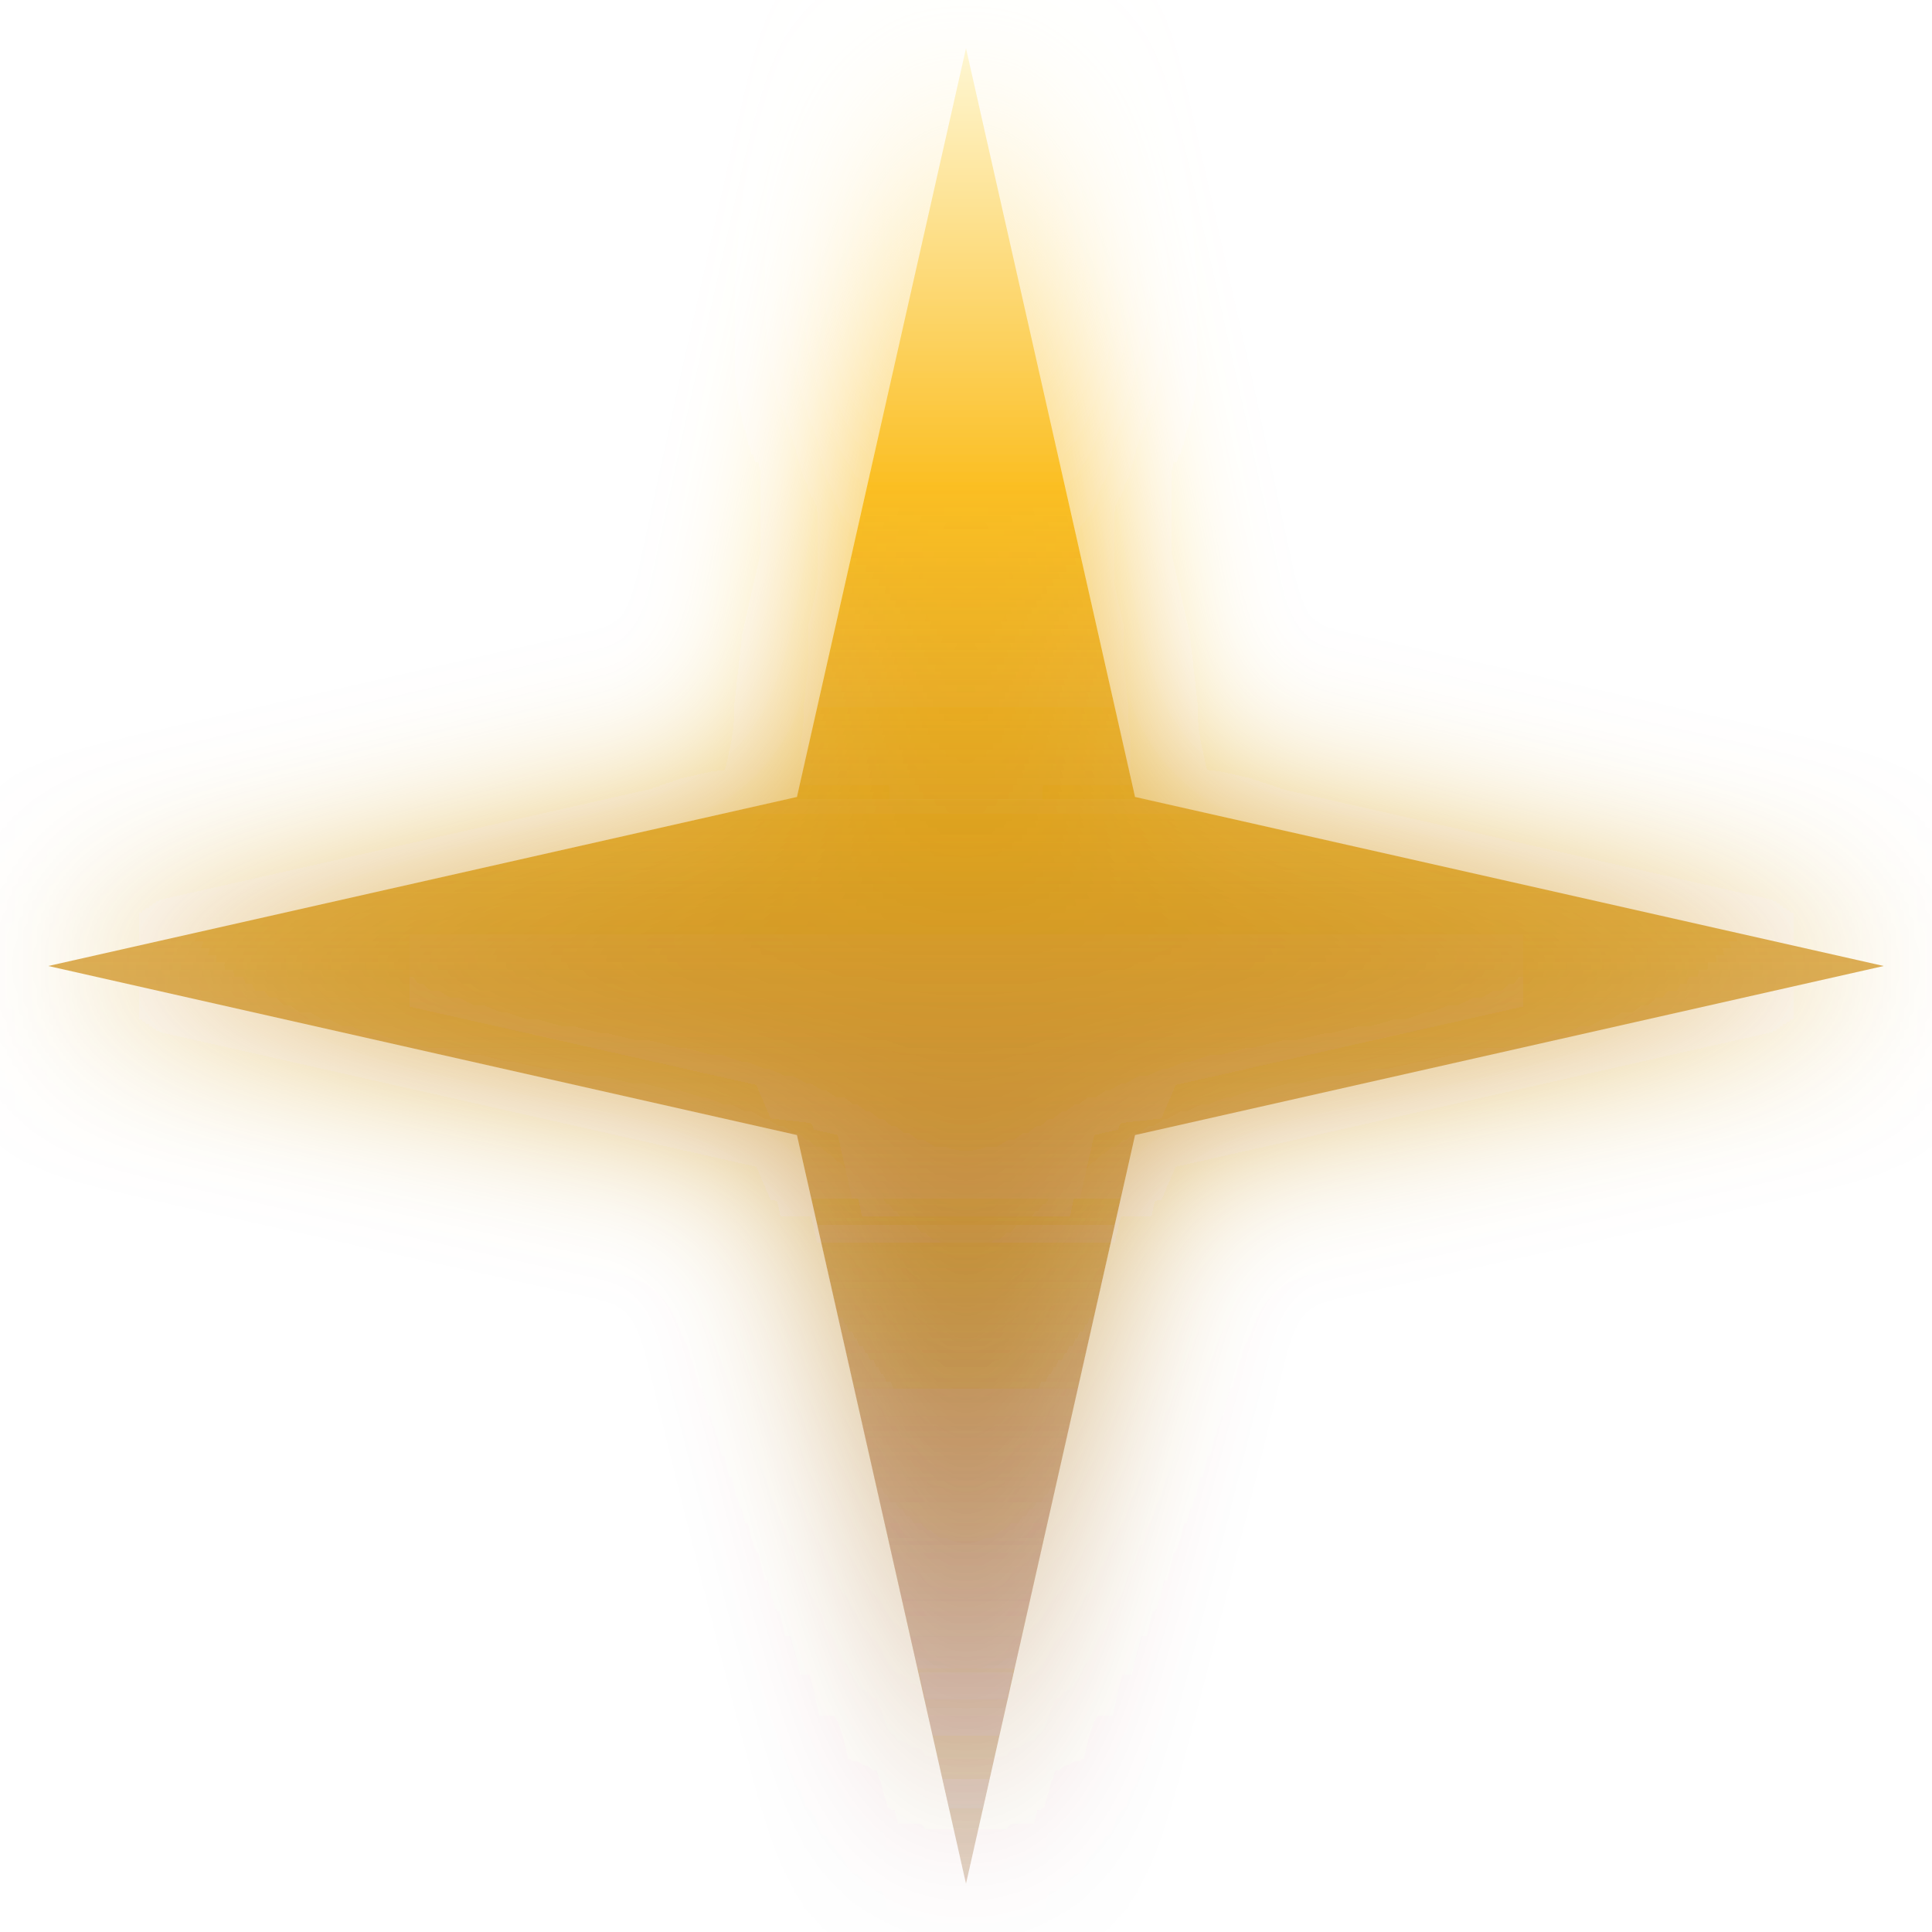
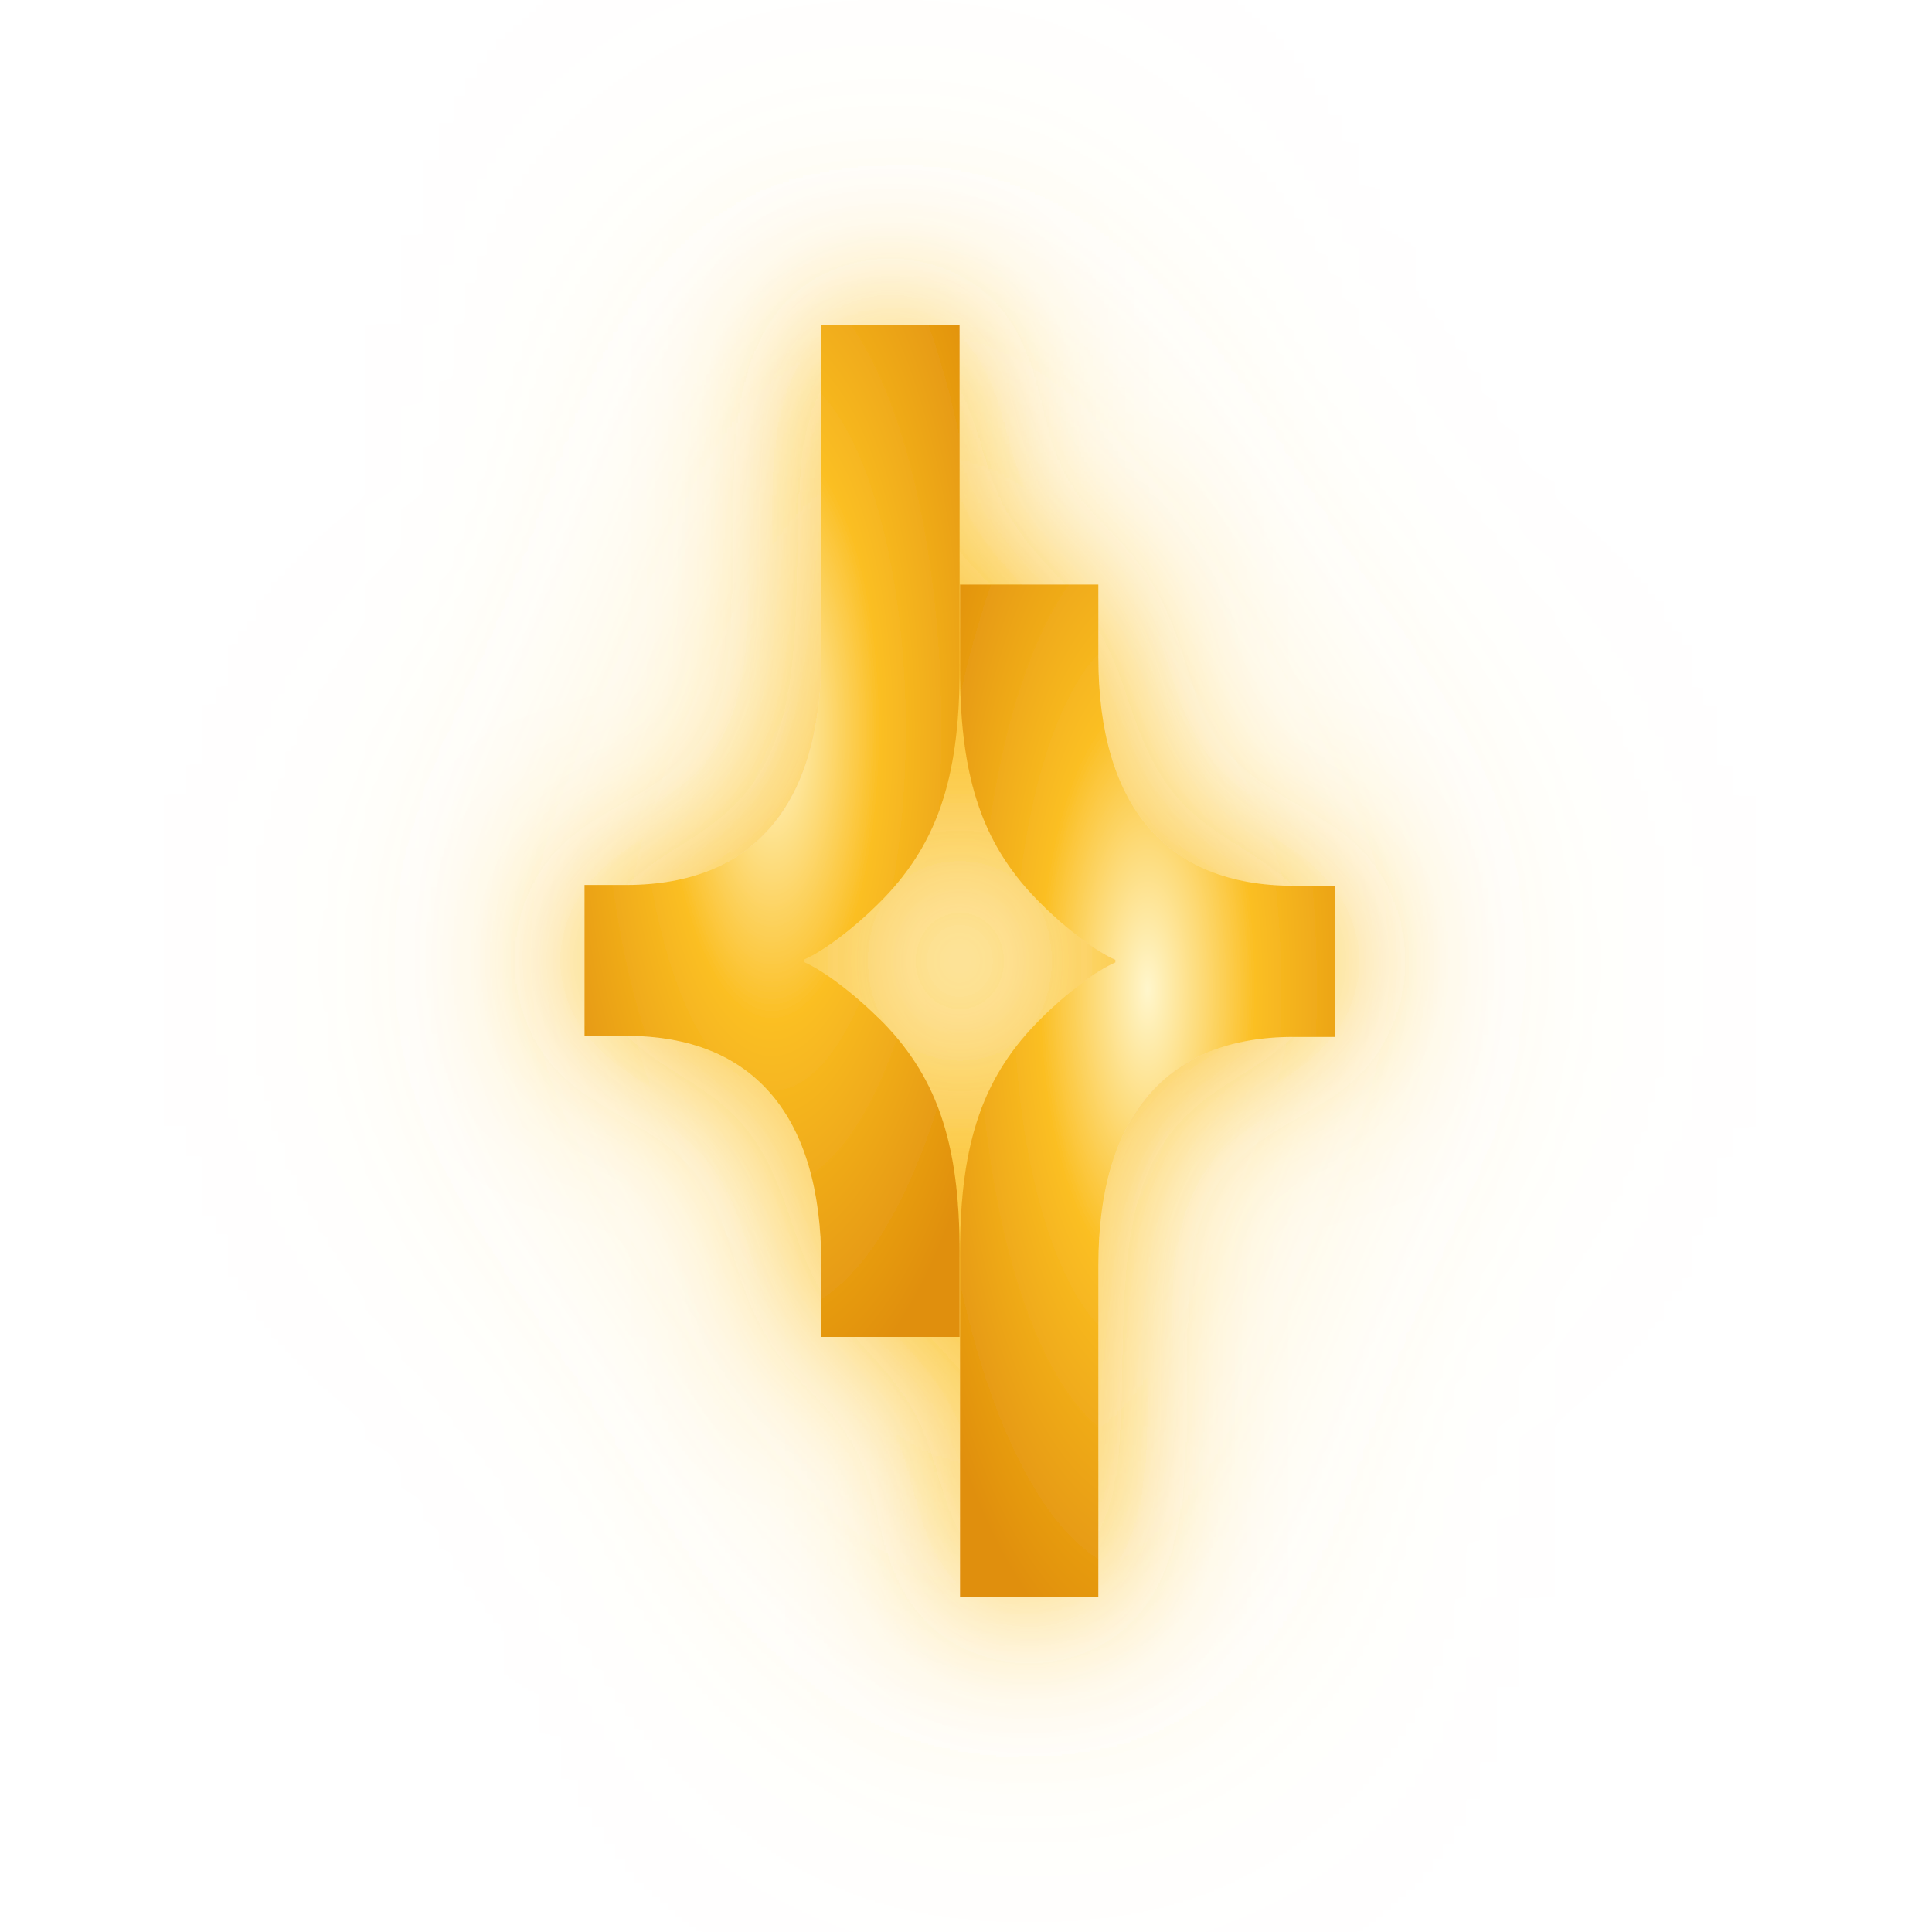
- <svg xmlns="http://www.w3.org/2000/svg" viewBox="0 0 40 40" width="40" height="40" fill="none">
+ <svg xmlns="http://www.w3.org/2000/svg" viewBox="4 4 36.5 36.5" width="40" height="40">
  <defs>
-     <linearGradient id="g" x1="20" y1="0" x2="20" y2="40" gradientUnits="userSpaceOnUse">
-       <stop offset="0%" stop-color="#FFFDE7" />
-       <stop offset="25%" stop-color="#FBBF24" />
-       <stop offset="100%" stop-color="#78350F" stop-opacity="0.2" />
-     </linearGradient>
-     <filter id="glow" x="-50%" y="-50%" width="200%" height="200%">
-       <feGaussianBlur in="SourceGraphic" stdDeviation="1.8" result="blur" />
+     <radialGradient id="barqGold" cx="50%" cy="40%" r="68%">
+       <stop offset="0%" stop-color="#FFF6CC" />
+       <stop offset="42%" stop-color="#FBBF24" />
+       <stop offset="100%" stop-color="#E08F0B" />
+     </radialGradient>
+     <filter id="barqGlow" x="-100%" y="-100%" width="300%" height="300%">
+       <feGaussianBlur in="SourceAlpha" stdDeviation="1.5" result="b1" />
+       <feFlood flood-color="#FBBF24" flood-opacity="0.95" />
+       <feComposite in2="b1" operator="in" result="glow1" />
+       <feGaussianBlur in="SourceAlpha" stdDeviation="3.6" result="b2" />
+       <feFlood flood-color="#FFD24A" flood-opacity="0.55" />
+       <feComposite in2="b2" operator="in" result="glow2" />
      <feMerge>
-         <feMergeNode in="blur" />
+         <feMergeNode in="glow2" />
+         <feMergeNode in="glow1" />
        <feMergeNode in="SourceGraphic" />
      </feMerge>
    </filter>
  </defs>
-   <path d="M20,1 L23.5,16.5 L39,20 L23.5,23.5 L20,39 L16.5,23.5 L1,20 L16.5,16.5 Z" fill="url(#g)" filter="url(#glow)" />
+   <g filter="url(#barqGlow)" fill="url(#barqGold)">
+     <path d="M 28.43 20.734 C 26.031 20.734 24.75 19.219 24.75 16.418 L 24.75 15.043 L 22.137 15.043 L 22.137 16.652 C 22.137 18.75 22.582 20.008 23.676 21.082 C 24.117 21.527 24.699 21.969 25.074 22.133 L 25.074 22.184 C 24.699 22.344 24.117 22.789 23.676 23.234 C 22.582 24.309 22.137 25.566 22.137 27.664 L 22.137 34.172 L 24.75 34.172 L 24.75 27.902 C 24.75 25.102 26.031 23.59 28.43 23.59 L 29.223 23.59 L 29.223 20.738 L 28.43 20.738 Z" />
+     <path d="M 20.59 23.227 C 20.148 22.785 19.566 22.34 19.191 22.176 L 19.191 22.129 C 19.566 21.965 20.148 21.52 20.59 21.078 C 21.684 20 22.129 18.746 22.129 16.645 L 22.129 10.137 L 19.516 10.137 L 19.516 16.406 C 19.516 19.207 18.234 20.719 15.836 20.719 L 15.043 20.719 L 15.043 23.57 L 15.836 23.57 C 18.234 23.57 19.516 25.082 19.516 27.883 L 19.516 29.258 L 22.129 29.258 L 22.129 27.652 C 22.129 25.551 21.684 24.297 20.59 23.223 Z" />
+   </g>
</svg>
